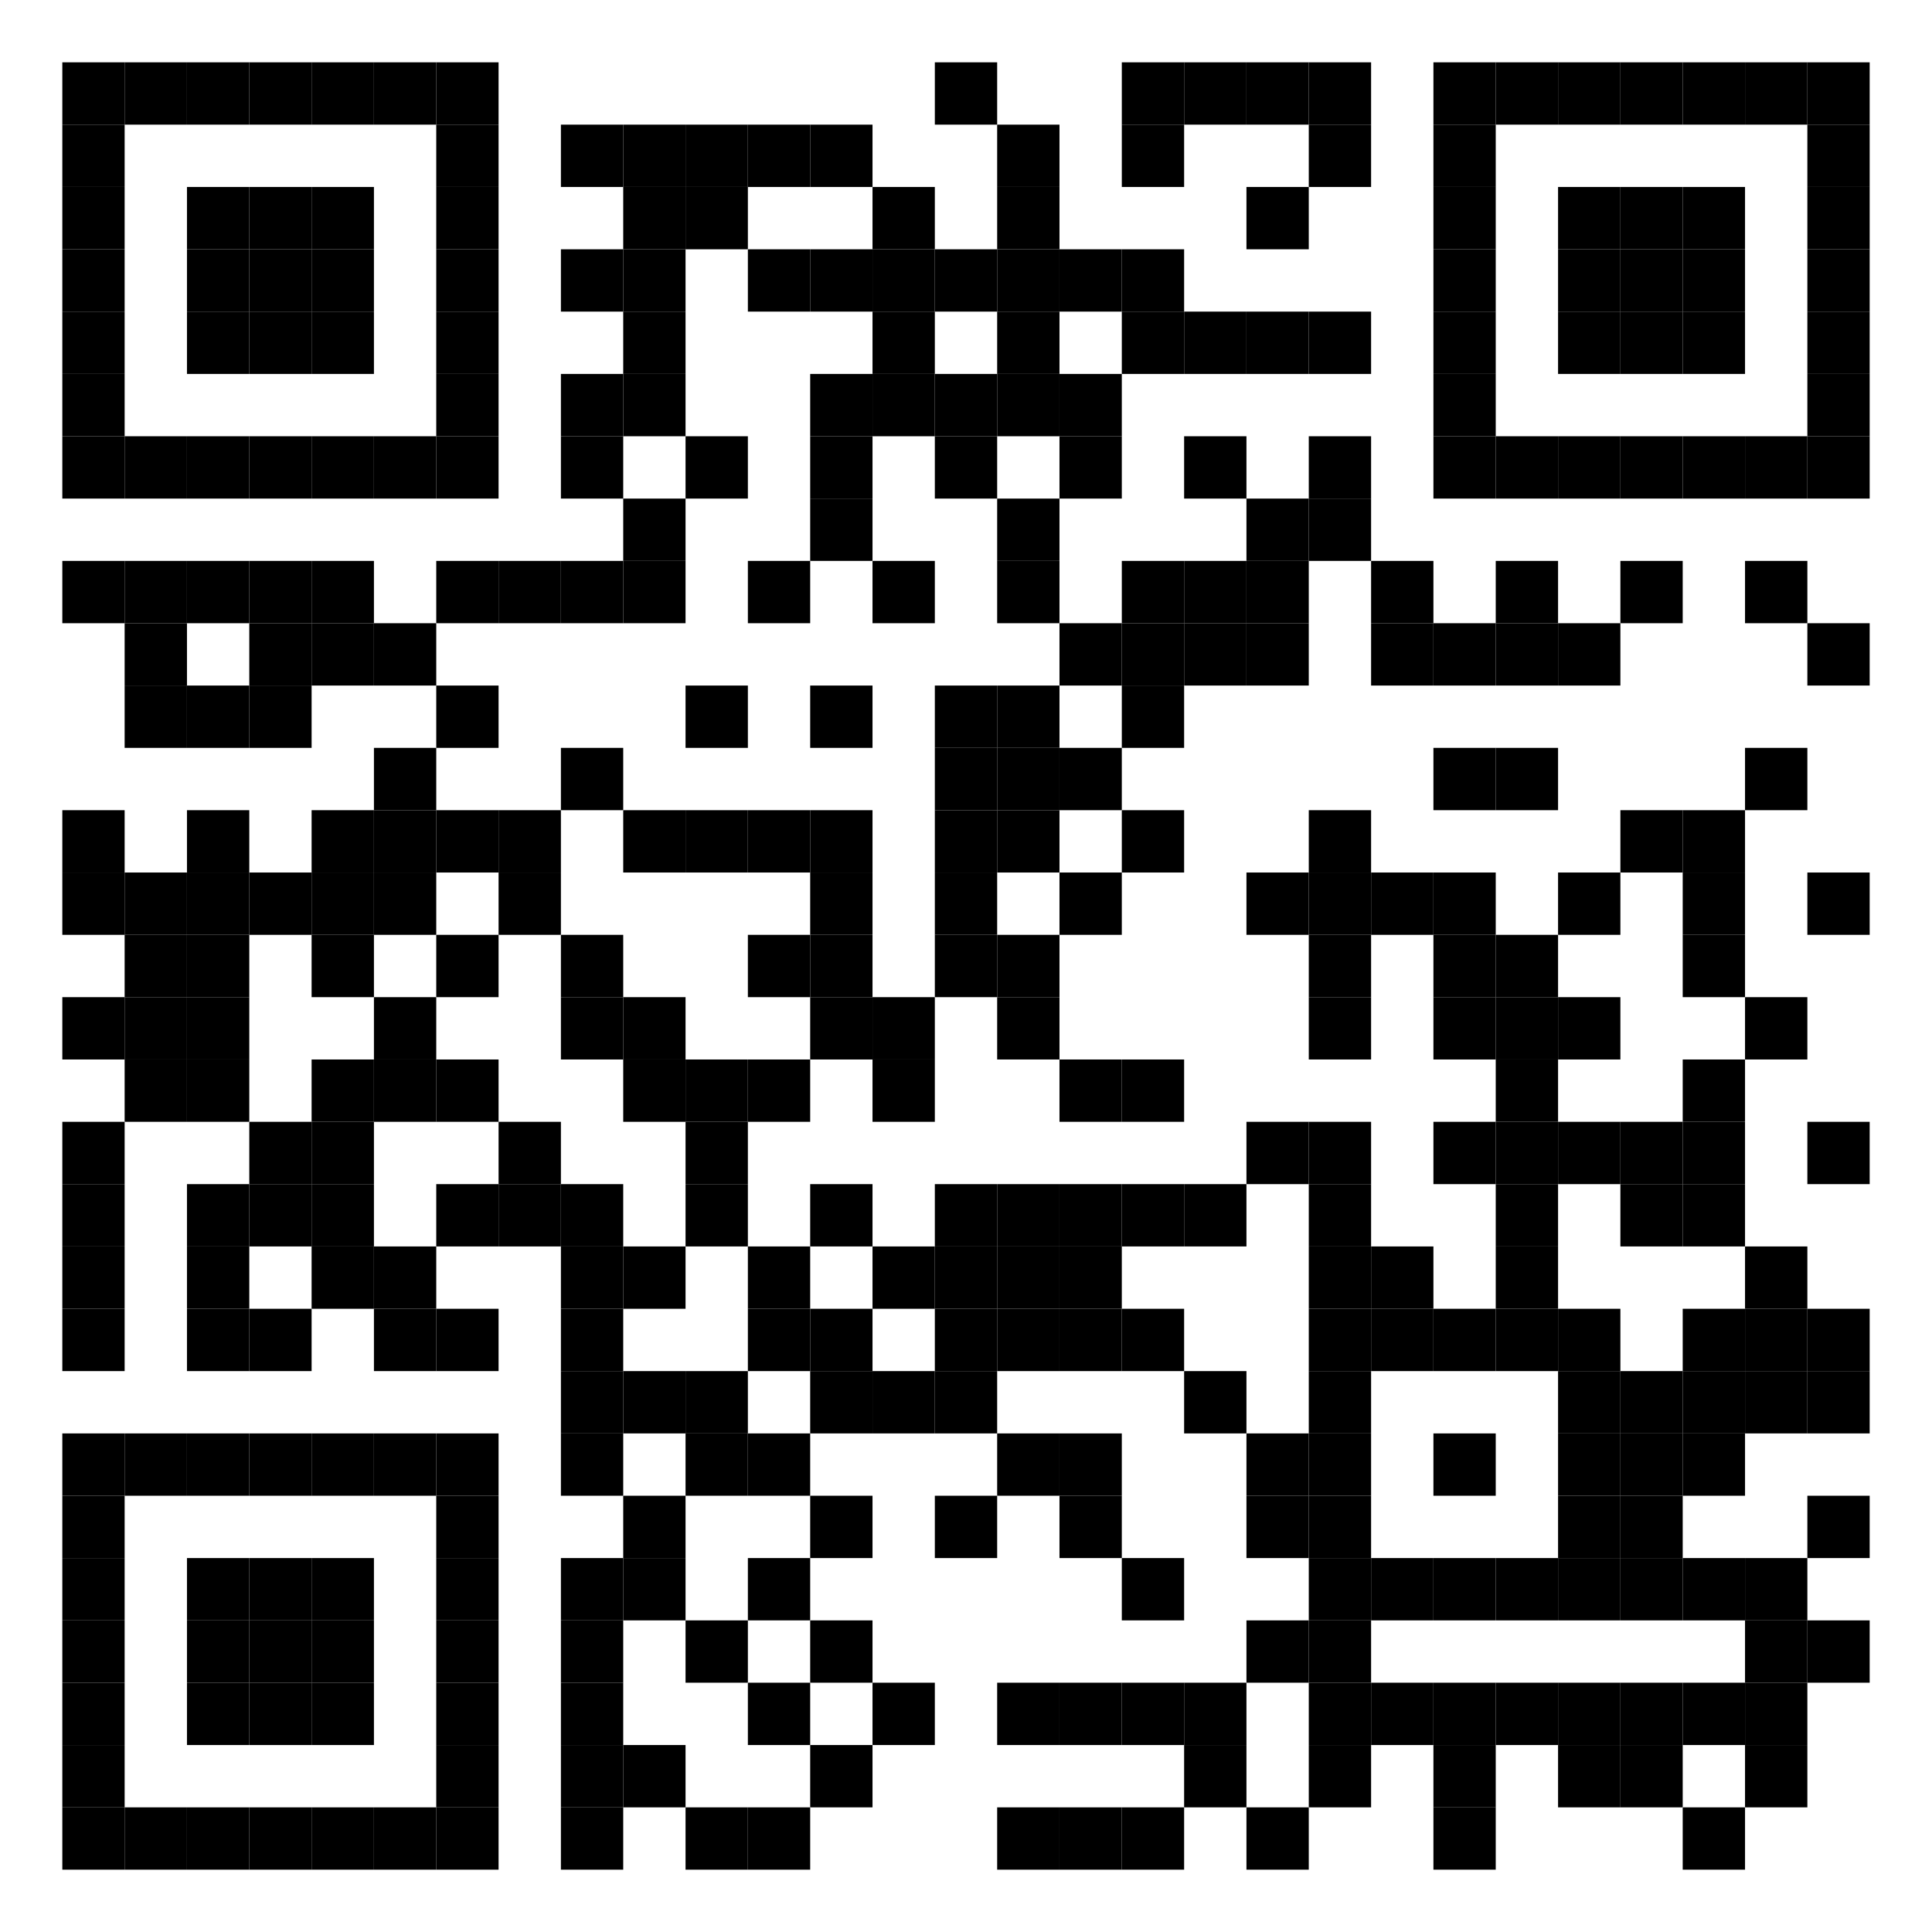
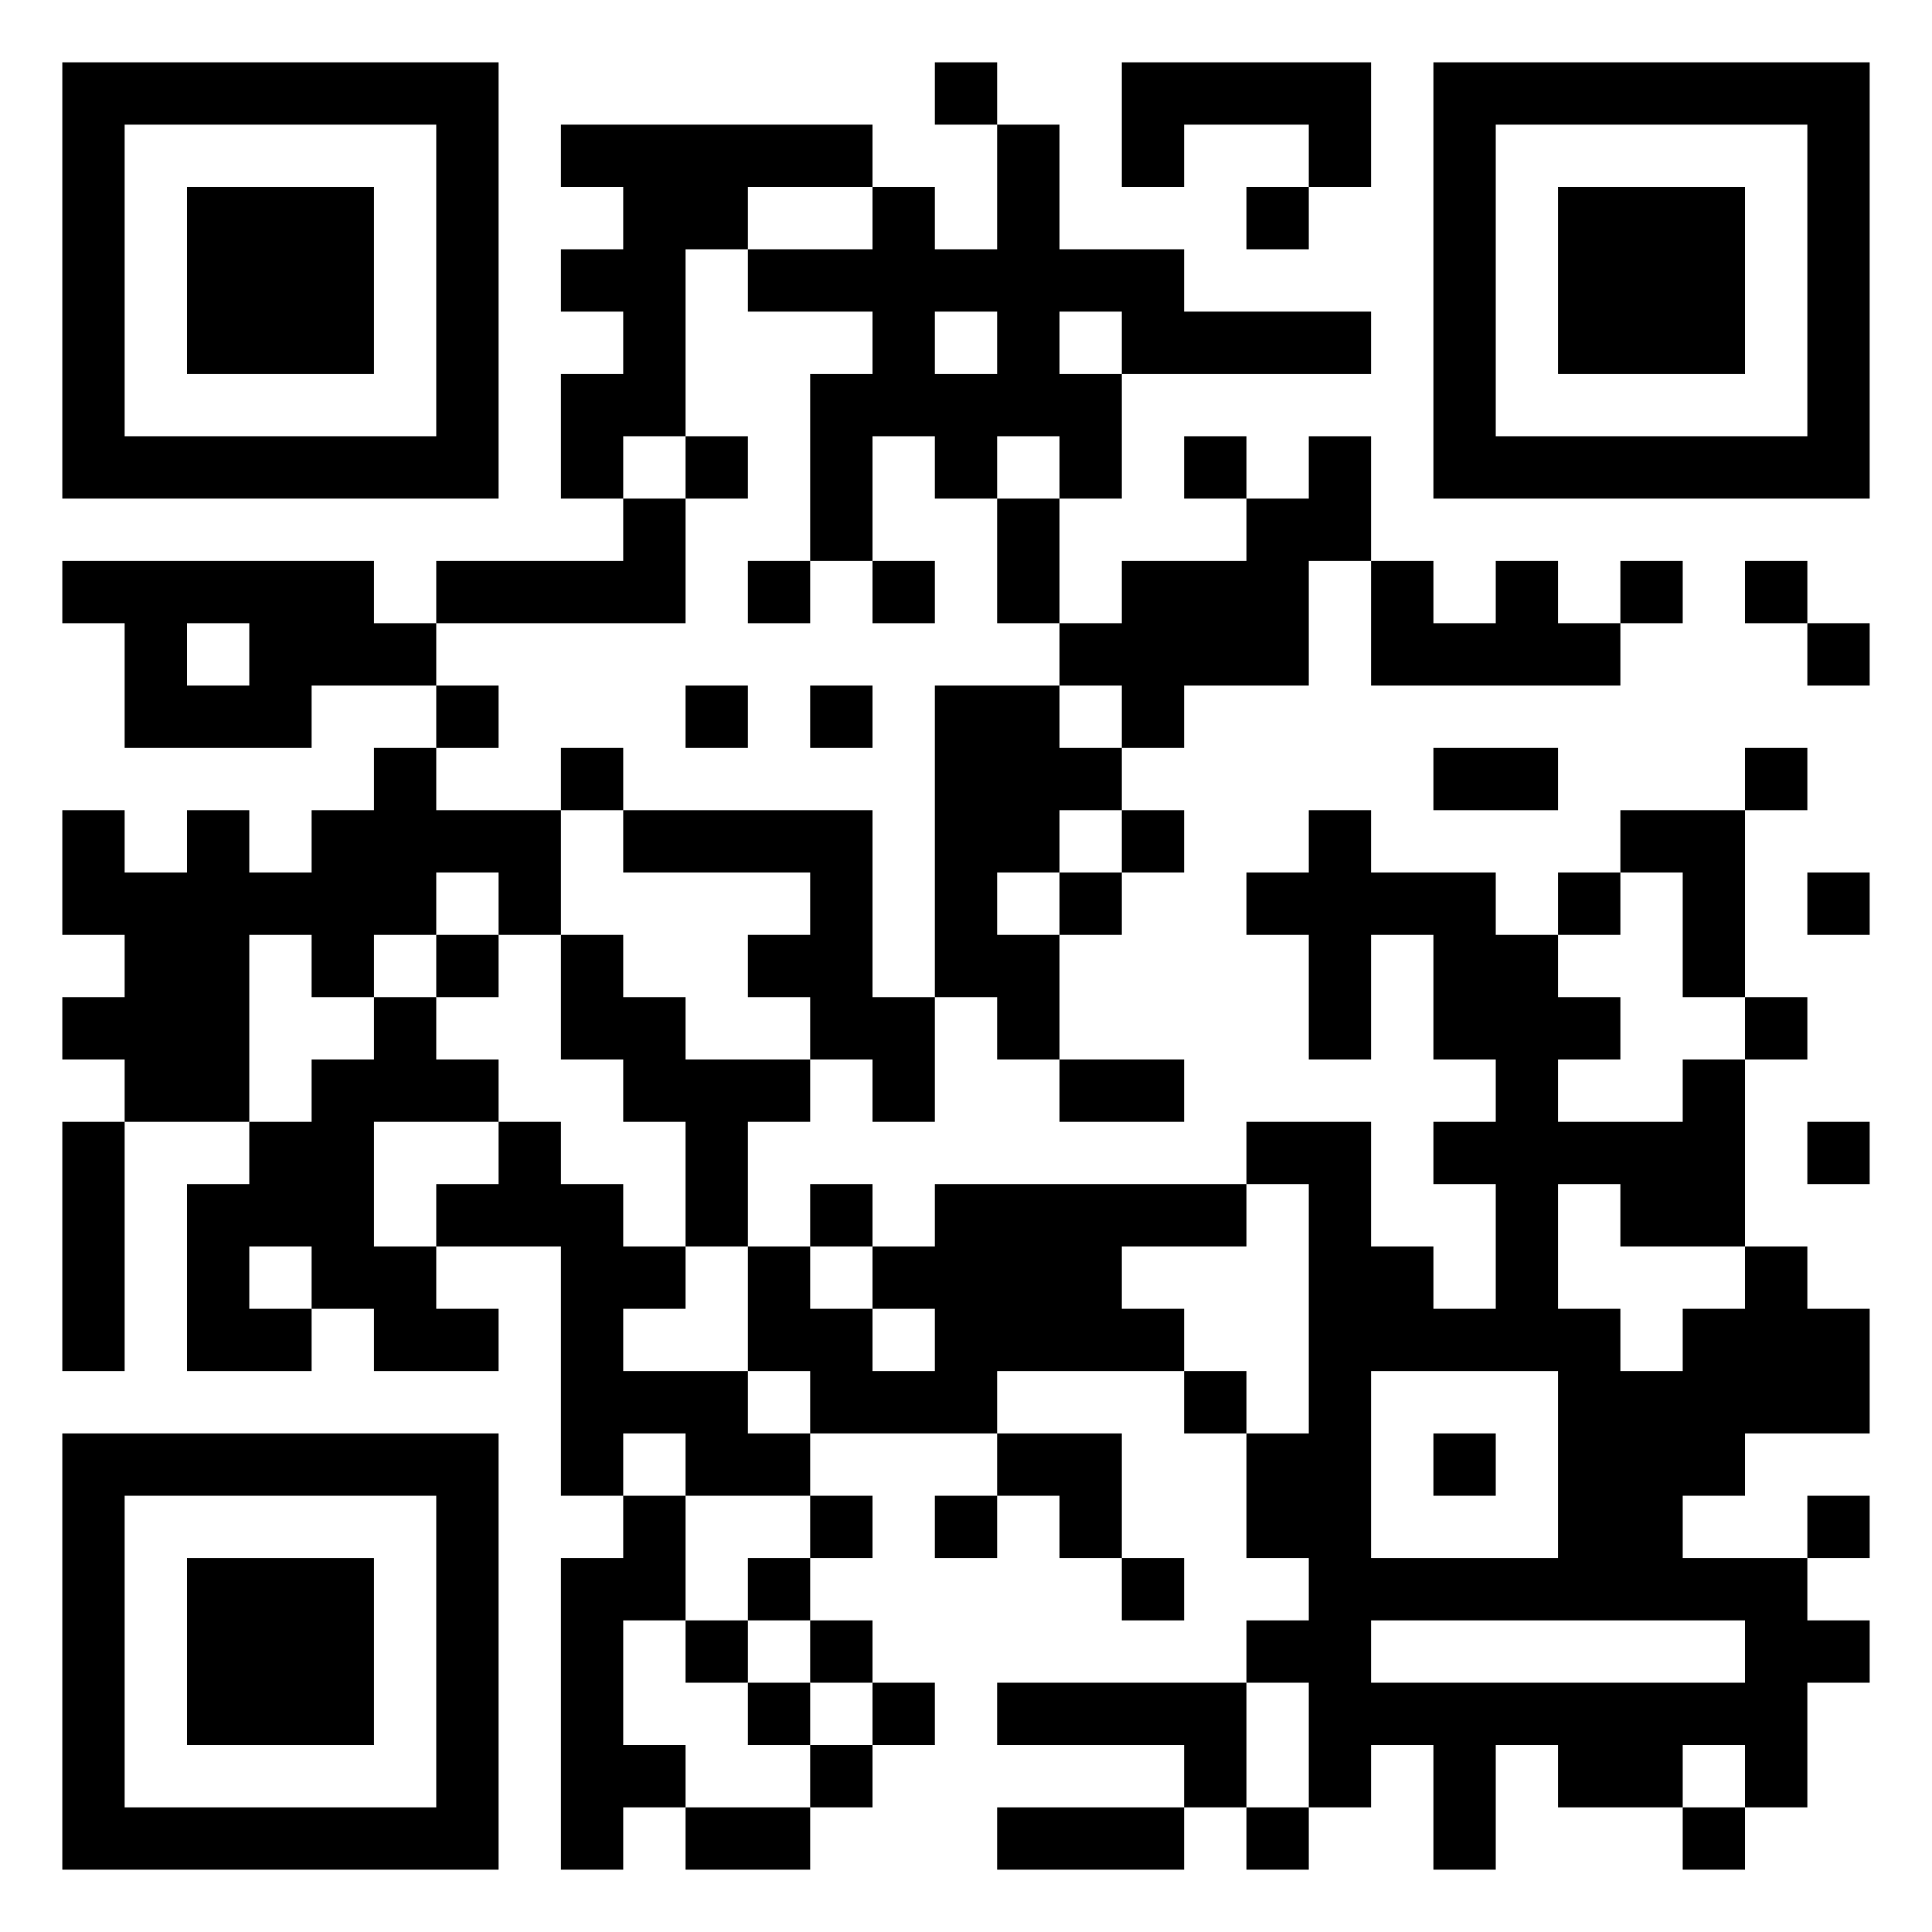
- <svg xmlns="http://www.w3.org/2000/svg" xmlns:xlink="http://www.w3.org/1999/xlink" xml:space="preserve" width="372" height="372" viewBox="0 0 372 372">
-   <rect width="372" height="372" fill="#ffffff" cx="0" cy="0" />
-   <defs>
-     <rect id="p" width="12" height="12" />
-   </defs>
-   <g fill="#000000">
-     <use x="12" y="12" xlink:href="#p" />
-     <use x="24" y="12" xlink:href="#p" />
-     <use x="36" y="12" xlink:href="#p" />
-     <use x="48" y="12" xlink:href="#p" />
-     <use x="60" y="12" xlink:href="#p" />
-     <use x="72" y="12" xlink:href="#p" />
-     <use x="84" y="12" xlink:href="#p" />
-     <use x="180" y="12" xlink:href="#p" />
-     <use x="216" y="12" xlink:href="#p" />
-     <use x="228" y="12" xlink:href="#p" />
-     <use x="240" y="12" xlink:href="#p" />
-     <use x="252" y="12" xlink:href="#p" />
-     <use x="276" y="12" xlink:href="#p" />
-     <use x="288" y="12" xlink:href="#p" />
-     <use x="300" y="12" xlink:href="#p" />
-     <use x="312" y="12" xlink:href="#p" />
-     <use x="324" y="12" xlink:href="#p" />
-     <use x="336" y="12" xlink:href="#p" />
-     <use x="348" y="12" xlink:href="#p" />
-     <use x="12" y="24" xlink:href="#p" />
-     <use x="84" y="24" xlink:href="#p" />
-     <use x="108" y="24" xlink:href="#p" />
-     <use x="120" y="24" xlink:href="#p" />
-     <use x="132" y="24" xlink:href="#p" />
-     <use x="144" y="24" xlink:href="#p" />
-     <use x="156" y="24" xlink:href="#p" />
-     <use x="192" y="24" xlink:href="#p" />
-     <use x="216" y="24" xlink:href="#p" />
-     <use x="252" y="24" xlink:href="#p" />
-     <use x="276" y="24" xlink:href="#p" />
-     <use x="348" y="24" xlink:href="#p" />
-     <use x="12" y="36" xlink:href="#p" />
-     <use x="36" y="36" xlink:href="#p" />
-     <use x="48" y="36" xlink:href="#p" />
-     <use x="60" y="36" xlink:href="#p" />
-     <use x="84" y="36" xlink:href="#p" />
-     <use x="120" y="36" xlink:href="#p" />
-     <use x="132" y="36" xlink:href="#p" />
-     <use x="168" y="36" xlink:href="#p" />
-     <use x="192" y="36" xlink:href="#p" />
-     <use x="240" y="36" xlink:href="#p" />
-     <use x="276" y="36" xlink:href="#p" />
-     <use x="300" y="36" xlink:href="#p" />
-     <use x="312" y="36" xlink:href="#p" />
-     <use x="324" y="36" xlink:href="#p" />
-     <use x="348" y="36" xlink:href="#p" />
-     <use x="12" y="48" xlink:href="#p" />
-     <use x="36" y="48" xlink:href="#p" />
-     <use x="48" y="48" xlink:href="#p" />
-     <use x="60" y="48" xlink:href="#p" />
-     <use x="84" y="48" xlink:href="#p" />
-     <use x="108" y="48" xlink:href="#p" />
-     <use x="120" y="48" xlink:href="#p" />
-     <use x="144" y="48" xlink:href="#p" />
-     <use x="156" y="48" xlink:href="#p" />
-     <use x="168" y="48" xlink:href="#p" />
-     <use x="180" y="48" xlink:href="#p" />
-     <use x="192" y="48" xlink:href="#p" />
-     <use x="204" y="48" xlink:href="#p" />
-     <use x="216" y="48" xlink:href="#p" />
-     <use x="276" y="48" xlink:href="#p" />
-     <use x="300" y="48" xlink:href="#p" />
-     <use x="312" y="48" xlink:href="#p" />
-     <use x="324" y="48" xlink:href="#p" />
-     <use x="348" y="48" xlink:href="#p" />
-     <use x="12" y="60" xlink:href="#p" />
-     <use x="36" y="60" xlink:href="#p" />
-     <use x="48" y="60" xlink:href="#p" />
-     <use x="60" y="60" xlink:href="#p" />
-     <use x="84" y="60" xlink:href="#p" />
-     <use x="120" y="60" xlink:href="#p" />
-     <use x="168" y="60" xlink:href="#p" />
-     <use x="192" y="60" xlink:href="#p" />
-     <use x="216" y="60" xlink:href="#p" />
-     <use x="228" y="60" xlink:href="#p" />
-     <use x="240" y="60" xlink:href="#p" />
-     <use x="252" y="60" xlink:href="#p" />
-     <use x="276" y="60" xlink:href="#p" />
-     <use x="300" y="60" xlink:href="#p" />
-     <use x="312" y="60" xlink:href="#p" />
-     <use x="324" y="60" xlink:href="#p" />
-     <use x="348" y="60" xlink:href="#p" />
-     <use x="12" y="72" xlink:href="#p" />
-     <use x="84" y="72" xlink:href="#p" />
-     <use x="108" y="72" xlink:href="#p" />
-     <use x="120" y="72" xlink:href="#p" />
-     <use x="156" y="72" xlink:href="#p" />
-     <use x="168" y="72" xlink:href="#p" />
-     <use x="180" y="72" xlink:href="#p" />
-     <use x="192" y="72" xlink:href="#p" />
-     <use x="204" y="72" xlink:href="#p" />
-     <use x="276" y="72" xlink:href="#p" />
-     <use x="348" y="72" xlink:href="#p" />
-     <use x="12" y="84" xlink:href="#p" />
-     <use x="24" y="84" xlink:href="#p" />
-     <use x="36" y="84" xlink:href="#p" />
-     <use x="48" y="84" xlink:href="#p" />
-     <use x="60" y="84" xlink:href="#p" />
-     <use x="72" y="84" xlink:href="#p" />
-     <use x="84" y="84" xlink:href="#p" />
-     <use x="108" y="84" xlink:href="#p" />
-     <use x="132" y="84" xlink:href="#p" />
-     <use x="156" y="84" xlink:href="#p" />
-     <use x="180" y="84" xlink:href="#p" />
-     <use x="204" y="84" xlink:href="#p" />
-     <use x="228" y="84" xlink:href="#p" />
-     <use x="252" y="84" xlink:href="#p" />
-     <use x="276" y="84" xlink:href="#p" />
-     <use x="288" y="84" xlink:href="#p" />
-     <use x="300" y="84" xlink:href="#p" />
-     <use x="312" y="84" xlink:href="#p" />
-     <use x="324" y="84" xlink:href="#p" />
-     <use x="336" y="84" xlink:href="#p" />
-     <use x="348" y="84" xlink:href="#p" />
-     <use x="120" y="96" xlink:href="#p" />
-     <use x="156" y="96" xlink:href="#p" />
-     <use x="192" y="96" xlink:href="#p" />
-     <use x="240" y="96" xlink:href="#p" />
-     <use x="252" y="96" xlink:href="#p" />
-     <use x="12" y="108" xlink:href="#p" />
-     <use x="24" y="108" xlink:href="#p" />
-     <use x="36" y="108" xlink:href="#p" />
-     <use x="48" y="108" xlink:href="#p" />
-     <use x="60" y="108" xlink:href="#p" />
-     <use x="84" y="108" xlink:href="#p" />
-     <use x="96" y="108" xlink:href="#p" />
-     <use x="108" y="108" xlink:href="#p" />
-     <use x="120" y="108" xlink:href="#p" />
-     <use x="144" y="108" xlink:href="#p" />
-     <use x="168" y="108" xlink:href="#p" />
-     <use x="192" y="108" xlink:href="#p" />
-     <use x="216" y="108" xlink:href="#p" />
-     <use x="228" y="108" xlink:href="#p" />
-     <use x="240" y="108" xlink:href="#p" />
-     <use x="264" y="108" xlink:href="#p" />
-     <use x="288" y="108" xlink:href="#p" />
-     <use x="312" y="108" xlink:href="#p" />
-     <use x="336" y="108" xlink:href="#p" />
-     <use x="24" y="120" xlink:href="#p" />
-     <use x="48" y="120" xlink:href="#p" />
-     <use x="60" y="120" xlink:href="#p" />
-     <use x="72" y="120" xlink:href="#p" />
-     <use x="204" y="120" xlink:href="#p" />
-     <use x="216" y="120" xlink:href="#p" />
-     <use x="228" y="120" xlink:href="#p" />
-     <use x="240" y="120" xlink:href="#p" />
-     <use x="264" y="120" xlink:href="#p" />
-     <use x="276" y="120" xlink:href="#p" />
-     <use x="288" y="120" xlink:href="#p" />
-     <use x="300" y="120" xlink:href="#p" />
-     <use x="348" y="120" xlink:href="#p" />
-     <use x="24" y="132" xlink:href="#p" />
-     <use x="36" y="132" xlink:href="#p" />
-     <use x="48" y="132" xlink:href="#p" />
-     <use x="84" y="132" xlink:href="#p" />
-     <use x="132" y="132" xlink:href="#p" />
-     <use x="156" y="132" xlink:href="#p" />
-     <use x="180" y="132" xlink:href="#p" />
-     <use x="192" y="132" xlink:href="#p" />
-     <use x="216" y="132" xlink:href="#p" />
-     <use x="72" y="144" xlink:href="#p" />
-     <use x="108" y="144" xlink:href="#p" />
-     <use x="180" y="144" xlink:href="#p" />
-     <use x="192" y="144" xlink:href="#p" />
-     <use x="204" y="144" xlink:href="#p" />
-     <use x="276" y="144" xlink:href="#p" />
-     <use x="288" y="144" xlink:href="#p" />
-     <use x="336" y="144" xlink:href="#p" />
-     <use x="12" y="156" xlink:href="#p" />
-     <use x="36" y="156" xlink:href="#p" />
-     <use x="60" y="156" xlink:href="#p" />
-     <use x="72" y="156" xlink:href="#p" />
-     <use x="84" y="156" xlink:href="#p" />
-     <use x="96" y="156" xlink:href="#p" />
-     <use x="120" y="156" xlink:href="#p" />
-     <use x="132" y="156" xlink:href="#p" />
-     <use x="144" y="156" xlink:href="#p" />
-     <use x="156" y="156" xlink:href="#p" />
-     <use x="180" y="156" xlink:href="#p" />
-     <use x="192" y="156" xlink:href="#p" />
-     <use x="216" y="156" xlink:href="#p" />
-     <use x="252" y="156" xlink:href="#p" />
-     <use x="312" y="156" xlink:href="#p" />
-     <use x="324" y="156" xlink:href="#p" />
-     <use x="12" y="168" xlink:href="#p" />
-     <use x="24" y="168" xlink:href="#p" />
-     <use x="36" y="168" xlink:href="#p" />
-     <use x="48" y="168" xlink:href="#p" />
-     <use x="60" y="168" xlink:href="#p" />
-     <use x="72" y="168" xlink:href="#p" />
-     <use x="96" y="168" xlink:href="#p" />
-     <use x="156" y="168" xlink:href="#p" />
-     <use x="180" y="168" xlink:href="#p" />
-     <use x="204" y="168" xlink:href="#p" />
-     <use x="240" y="168" xlink:href="#p" />
-     <use x="252" y="168" xlink:href="#p" />
-     <use x="264" y="168" xlink:href="#p" />
-     <use x="276" y="168" xlink:href="#p" />
-     <use x="300" y="168" xlink:href="#p" />
-     <use x="324" y="168" xlink:href="#p" />
-     <use x="348" y="168" xlink:href="#p" />
-     <use x="24" y="180" xlink:href="#p" />
-     <use x="36" y="180" xlink:href="#p" />
-     <use x="60" y="180" xlink:href="#p" />
-     <use x="84" y="180" xlink:href="#p" />
-     <use x="108" y="180" xlink:href="#p" />
-     <use x="144" y="180" xlink:href="#p" />
-     <use x="156" y="180" xlink:href="#p" />
-     <use x="180" y="180" xlink:href="#p" />
-     <use x="192" y="180" xlink:href="#p" />
-     <use x="252" y="180" xlink:href="#p" />
-     <use x="276" y="180" xlink:href="#p" />
-     <use x="288" y="180" xlink:href="#p" />
-     <use x="324" y="180" xlink:href="#p" />
-     <use x="12" y="192" xlink:href="#p" />
-     <use x="24" y="192" xlink:href="#p" />
-     <use x="36" y="192" xlink:href="#p" />
-     <use x="72" y="192" xlink:href="#p" />
-     <use x="108" y="192" xlink:href="#p" />
-     <use x="120" y="192" xlink:href="#p" />
-     <use x="156" y="192" xlink:href="#p" />
-     <use x="168" y="192" xlink:href="#p" />
-     <use x="192" y="192" xlink:href="#p" />
-     <use x="252" y="192" xlink:href="#p" />
-     <use x="276" y="192" xlink:href="#p" />
-     <use x="288" y="192" xlink:href="#p" />
-     <use x="300" y="192" xlink:href="#p" />
-     <use x="336" y="192" xlink:href="#p" />
-     <use x="24" y="204" xlink:href="#p" />
-     <use x="36" y="204" xlink:href="#p" />
-     <use x="60" y="204" xlink:href="#p" />
-     <use x="72" y="204" xlink:href="#p" />
-     <use x="84" y="204" xlink:href="#p" />
-     <use x="120" y="204" xlink:href="#p" />
-     <use x="132" y="204" xlink:href="#p" />
-     <use x="144" y="204" xlink:href="#p" />
-     <use x="168" y="204" xlink:href="#p" />
-     <use x="204" y="204" xlink:href="#p" />
-     <use x="216" y="204" xlink:href="#p" />
-     <use x="288" y="204" xlink:href="#p" />
-     <use x="324" y="204" xlink:href="#p" />
-     <use x="12" y="216" xlink:href="#p" />
-     <use x="48" y="216" xlink:href="#p" />
-     <use x="60" y="216" xlink:href="#p" />
-     <use x="96" y="216" xlink:href="#p" />
-     <use x="132" y="216" xlink:href="#p" />
-     <use x="240" y="216" xlink:href="#p" />
-     <use x="252" y="216" xlink:href="#p" />
-     <use x="276" y="216" xlink:href="#p" />
-     <use x="288" y="216" xlink:href="#p" />
-     <use x="300" y="216" xlink:href="#p" />
-     <use x="312" y="216" xlink:href="#p" />
-     <use x="324" y="216" xlink:href="#p" />
-     <use x="348" y="216" xlink:href="#p" />
-     <use x="12" y="228" xlink:href="#p" />
-     <use x="36" y="228" xlink:href="#p" />
-     <use x="48" y="228" xlink:href="#p" />
-     <use x="60" y="228" xlink:href="#p" />
-     <use x="84" y="228" xlink:href="#p" />
-     <use x="96" y="228" xlink:href="#p" />
-     <use x="108" y="228" xlink:href="#p" />
-     <use x="132" y="228" xlink:href="#p" />
-     <use x="156" y="228" xlink:href="#p" />
-     <use x="180" y="228" xlink:href="#p" />
-     <use x="192" y="228" xlink:href="#p" />
-     <use x="204" y="228" xlink:href="#p" />
-     <use x="216" y="228" xlink:href="#p" />
-     <use x="228" y="228" xlink:href="#p" />
-     <use x="252" y="228" xlink:href="#p" />
-     <use x="288" y="228" xlink:href="#p" />
-     <use x="312" y="228" xlink:href="#p" />
-     <use x="324" y="228" xlink:href="#p" />
-     <use x="12" y="240" xlink:href="#p" />
-     <use x="36" y="240" xlink:href="#p" />
-     <use x="60" y="240" xlink:href="#p" />
-     <use x="72" y="240" xlink:href="#p" />
-     <use x="108" y="240" xlink:href="#p" />
-     <use x="120" y="240" xlink:href="#p" />
-     <use x="144" y="240" xlink:href="#p" />
-     <use x="168" y="240" xlink:href="#p" />
-     <use x="180" y="240" xlink:href="#p" />
-     <use x="192" y="240" xlink:href="#p" />
-     <use x="204" y="240" xlink:href="#p" />
-     <use x="252" y="240" xlink:href="#p" />
-     <use x="264" y="240" xlink:href="#p" />
-     <use x="288" y="240" xlink:href="#p" />
-     <use x="336" y="240" xlink:href="#p" />
-     <use x="12" y="252" xlink:href="#p" />
-     <use x="36" y="252" xlink:href="#p" />
-     <use x="48" y="252" xlink:href="#p" />
-     <use x="72" y="252" xlink:href="#p" />
-     <use x="84" y="252" xlink:href="#p" />
-     <use x="108" y="252" xlink:href="#p" />
-     <use x="144" y="252" xlink:href="#p" />
-     <use x="156" y="252" xlink:href="#p" />
-     <use x="180" y="252" xlink:href="#p" />
-     <use x="192" y="252" xlink:href="#p" />
-     <use x="204" y="252" xlink:href="#p" />
-     <use x="216" y="252" xlink:href="#p" />
-     <use x="252" y="252" xlink:href="#p" />
-     <use x="264" y="252" xlink:href="#p" />
-     <use x="276" y="252" xlink:href="#p" />
-     <use x="288" y="252" xlink:href="#p" />
-     <use x="300" y="252" xlink:href="#p" />
-     <use x="324" y="252" xlink:href="#p" />
-     <use x="336" y="252" xlink:href="#p" />
-     <use x="348" y="252" xlink:href="#p" />
-     <use x="108" y="264" xlink:href="#p" />
-     <use x="120" y="264" xlink:href="#p" />
-     <use x="132" y="264" xlink:href="#p" />
-     <use x="156" y="264" xlink:href="#p" />
-     <use x="168" y="264" xlink:href="#p" />
-     <use x="180" y="264" xlink:href="#p" />
-     <use x="228" y="264" xlink:href="#p" />
-     <use x="252" y="264" xlink:href="#p" />
-     <use x="300" y="264" xlink:href="#p" />
-     <use x="312" y="264" xlink:href="#p" />
-     <use x="324" y="264" xlink:href="#p" />
-     <use x="336" y="264" xlink:href="#p" />
-     <use x="348" y="264" xlink:href="#p" />
-     <use x="12" y="276" xlink:href="#p" />
-     <use x="24" y="276" xlink:href="#p" />
-     <use x="36" y="276" xlink:href="#p" />
-     <use x="48" y="276" xlink:href="#p" />
-     <use x="60" y="276" xlink:href="#p" />
-     <use x="72" y="276" xlink:href="#p" />
-     <use x="84" y="276" xlink:href="#p" />
-     <use x="108" y="276" xlink:href="#p" />
-     <use x="132" y="276" xlink:href="#p" />
-     <use x="144" y="276" xlink:href="#p" />
-     <use x="192" y="276" xlink:href="#p" />
-     <use x="204" y="276" xlink:href="#p" />
-     <use x="240" y="276" xlink:href="#p" />
-     <use x="252" y="276" xlink:href="#p" />
-     <use x="276" y="276" xlink:href="#p" />
-     <use x="300" y="276" xlink:href="#p" />
-     <use x="312" y="276" xlink:href="#p" />
-     <use x="324" y="276" xlink:href="#p" />
-     <use x="12" y="288" xlink:href="#p" />
-     <use x="84" y="288" xlink:href="#p" />
-     <use x="120" y="288" xlink:href="#p" />
-     <use x="156" y="288" xlink:href="#p" />
-     <use x="180" y="288" xlink:href="#p" />
-     <use x="204" y="288" xlink:href="#p" />
-     <use x="240" y="288" xlink:href="#p" />
-     <use x="252" y="288" xlink:href="#p" />
-     <use x="300" y="288" xlink:href="#p" />
-     <use x="312" y="288" xlink:href="#p" />
-     <use x="348" y="288" xlink:href="#p" />
-     <use x="12" y="300" xlink:href="#p" />
-     <use x="36" y="300" xlink:href="#p" />
-     <use x="48" y="300" xlink:href="#p" />
-     <use x="60" y="300" xlink:href="#p" />
-     <use x="84" y="300" xlink:href="#p" />
-     <use x="108" y="300" xlink:href="#p" />
-     <use x="120" y="300" xlink:href="#p" />
-     <use x="144" y="300" xlink:href="#p" />
-     <use x="216" y="300" xlink:href="#p" />
-     <use x="252" y="300" xlink:href="#p" />
-     <use x="264" y="300" xlink:href="#p" />
-     <use x="276" y="300" xlink:href="#p" />
-     <use x="288" y="300" xlink:href="#p" />
-     <use x="300" y="300" xlink:href="#p" />
-     <use x="312" y="300" xlink:href="#p" />
-     <use x="324" y="300" xlink:href="#p" />
-     <use x="336" y="300" xlink:href="#p" />
-     <use x="12" y="312" xlink:href="#p" />
-     <use x="36" y="312" xlink:href="#p" />
-     <use x="48" y="312" xlink:href="#p" />
-     <use x="60" y="312" xlink:href="#p" />
-     <use x="84" y="312" xlink:href="#p" />
-     <use x="108" y="312" xlink:href="#p" />
-     <use x="132" y="312" xlink:href="#p" />
-     <use x="156" y="312" xlink:href="#p" />
-     <use x="240" y="312" xlink:href="#p" />
-     <use x="252" y="312" xlink:href="#p" />
-     <use x="336" y="312" xlink:href="#p" />
-     <use x="348" y="312" xlink:href="#p" />
-     <use x="12" y="324" xlink:href="#p" />
-     <use x="36" y="324" xlink:href="#p" />
-     <use x="48" y="324" xlink:href="#p" />
-     <use x="60" y="324" xlink:href="#p" />
-     <use x="84" y="324" xlink:href="#p" />
-     <use x="108" y="324" xlink:href="#p" />
-     <use x="144" y="324" xlink:href="#p" />
-     <use x="168" y="324" xlink:href="#p" />
-     <use x="192" y="324" xlink:href="#p" />
-     <use x="204" y="324" xlink:href="#p" />
-     <use x="216" y="324" xlink:href="#p" />
-     <use x="228" y="324" xlink:href="#p" />
-     <use x="252" y="324" xlink:href="#p" />
-     <use x="264" y="324" xlink:href="#p" />
-     <use x="276" y="324" xlink:href="#p" />
-     <use x="288" y="324" xlink:href="#p" />
-     <use x="300" y="324" xlink:href="#p" />
-     <use x="312" y="324" xlink:href="#p" />
-     <use x="324" y="324" xlink:href="#p" />
-     <use x="336" y="324" xlink:href="#p" />
-     <use x="12" y="336" xlink:href="#p" />
-     <use x="84" y="336" xlink:href="#p" />
-     <use x="108" y="336" xlink:href="#p" />
-     <use x="120" y="336" xlink:href="#p" />
-     <use x="156" y="336" xlink:href="#p" />
-     <use x="228" y="336" xlink:href="#p" />
-     <use x="252" y="336" xlink:href="#p" />
-     <use x="276" y="336" xlink:href="#p" />
-     <use x="300" y="336" xlink:href="#p" />
-     <use x="312" y="336" xlink:href="#p" />
-     <use x="336" y="336" xlink:href="#p" />
-     <use x="12" y="348" xlink:href="#p" />
-     <use x="24" y="348" xlink:href="#p" />
-     <use x="36" y="348" xlink:href="#p" />
-     <use x="48" y="348" xlink:href="#p" />
-     <use x="60" y="348" xlink:href="#p" />
-     <use x="72" y="348" xlink:href="#p" />
-     <use x="84" y="348" xlink:href="#p" />
-     <use x="108" y="348" xlink:href="#p" />
-     <use x="132" y="348" xlink:href="#p" />
-     <use x="144" y="348" xlink:href="#p" />
-     <use x="192" y="348" xlink:href="#p" />
-     <use x="204" y="348" xlink:href="#p" />
-     <use x="216" y="348" xlink:href="#p" />
-     <use x="240" y="348" xlink:href="#p" />
-     <use x="276" y="348" xlink:href="#p" />
-     <use x="324" y="348" xlink:href="#p" />
-   </g>
+ <svg xmlns="http://www.w3.org/2000/svg" width="372" height="372" viewBox="0 0 372 372" fill="none">
+   <rect width="372" height="372" fill="white" />
+   <path d="M36 36H72V72H36V36Z" fill="black" />
+   <path fill-rule="evenodd" clip-rule="evenodd" d="M12 12V96H96V12H12ZM84 84V24H24V84H84Z" fill="black" />
+   <path d="M168 108V120H180V108H168Z" fill="black" />
+   <path d="M132 132H144V144H132V132Z" fill="black" />
+   <path d="M168 132H156V144H168V132Z" fill="black" />
+   <path d="M84 192H96V180H84V192Z" fill="black" />
+   <path d="M144 324H156V336H144V324Z" fill="black" />
+   <path d="M144 324V312H132V324H144Z" fill="black" />
+   <path d="M288 276H276V288H288V276Z" fill="black" />
+   <path fill-rule="evenodd" clip-rule="evenodd" d="M192 12H180V24H192V48H180V36H168V24H108V36H120V48H108V60H120V72H108V96H120V108H84V120H72V108H12V120H24V144H60V132H84V144H72V156H60V168H48V156H36V168H24V156H12V180H24V192H12V204H24V216H12V264H24V216H48V228H36V264H60V252H72V264H96V252H84V240H108V288H120V300H108V360H120V348H132V360H156V348H168V336H180V324H168V312H156V300H168V288H156V276H192V288H180V300H192V288H204V300H216V312H228V300H216V276H192V264H228V276H240V300H252V312H240V324H192V336H228V348H192V360H228V348H240V360H252V348H264V336H276V360H288V336H300V348H324V360H336V348H348V324H360V312H348V300H360V288H348V300H324V288H336V276H360V252H348V240H336V204H348V192H336V156H348V144H336V156H312V168H300V180H288V168H264V156H252V168H240V180H252V204H264V180H276V204H288V216H276V228H288V252H276V240H264V216H240V228H180V240H168V228H156V240H144V216H156V204H168V216H180V192H192V204H204V216H228V204H204V180H216V168H228V156H216V144H228V132H252V108H264V132H312V120H324V108H312V120H300V108H288V120H276V108H264V84H252V96H240V84H228V96H240V108H216V120H204V96H216V72H264V60H228V48H204V24H192V12ZM216 72H204V60H216V72ZM192 96V84H204V96H192ZM168 108V84H180V96H192V120H204V132H180V192H168V156H120V144H108V156H84V144H96V132H84V120H132V96H144V84H132V48H144V60H168V72H156V108H144V120H156V108H168ZM132 84V96H120V84H132ZM108 180V156H120V168H156V180H144V192H156V204H132V192H120V180H108ZM132 240V216H120V204H108V180H96V168H84V180H72V192H60V180H48V216H60V204H72V192H84V204H96V216H72V240H84V228H96V216H108V228H120V240H132ZM144 264H120V252H132V240H144V264ZM144 276H156V264H144V276ZM132 276H120V288H132V312H120V336H132V348H156V336H168V324H156V312H144V300H156V288H132V276ZM204 132H216V144H204V132ZM204 168H216V156H204V168ZM204 168V180H192V168H204ZM168 252H156V240H168V252ZM168 252V264H180V252H168ZM252 276V228H240V240H216V252H228V264H240V276H252ZM264 300H300V264H264V300ZM300 180V192H312V204H300V216H324V204H336V192H324V168H312V180H300ZM336 240V252H324V264H312V252H300V228H312V240H336ZM336 348V336H324V348H336ZM252 348H240V324H252V348ZM60 252H48V240H60V252ZM144 48V36H168V48H144ZM180 72H192V60H180V72ZM48 132H36V120H48V132ZM336 312V324H264V312H336Z" fill="black" />
+   <path d="M216 12H264V36H252V24H228V36H216V12Z" fill="black" />
+   <path d="M252 36V48H240V36H252Z" fill="black" />
+   <path d="M300 36H336V72H300V36Z" fill="black" />
+   <path fill-rule="evenodd" clip-rule="evenodd" d="M276 12H360V96H276V12ZM348 84V24H288V84H348Z" fill="black" />
+   <path d="M336 108H348V120H336V108Z" fill="black" />
+   <path d="M348 120H360V132H348V120Z" fill="black" />
+   <path d="M276 144H300V156H276V144Z" fill="black" />
+   <path d="M360 168H348V180H360V168Z" fill="black" />
+   <path d="M348 216H360V228H348V216Z" fill="black" />
+   <path d="M36 300V336H72V300H36Z" fill="black" />
+   <path fill-rule="evenodd" clip-rule="evenodd" d="M12 276H96V360H12V276ZM84 348H24V288H84V348Z" fill="black" />
</svg>
